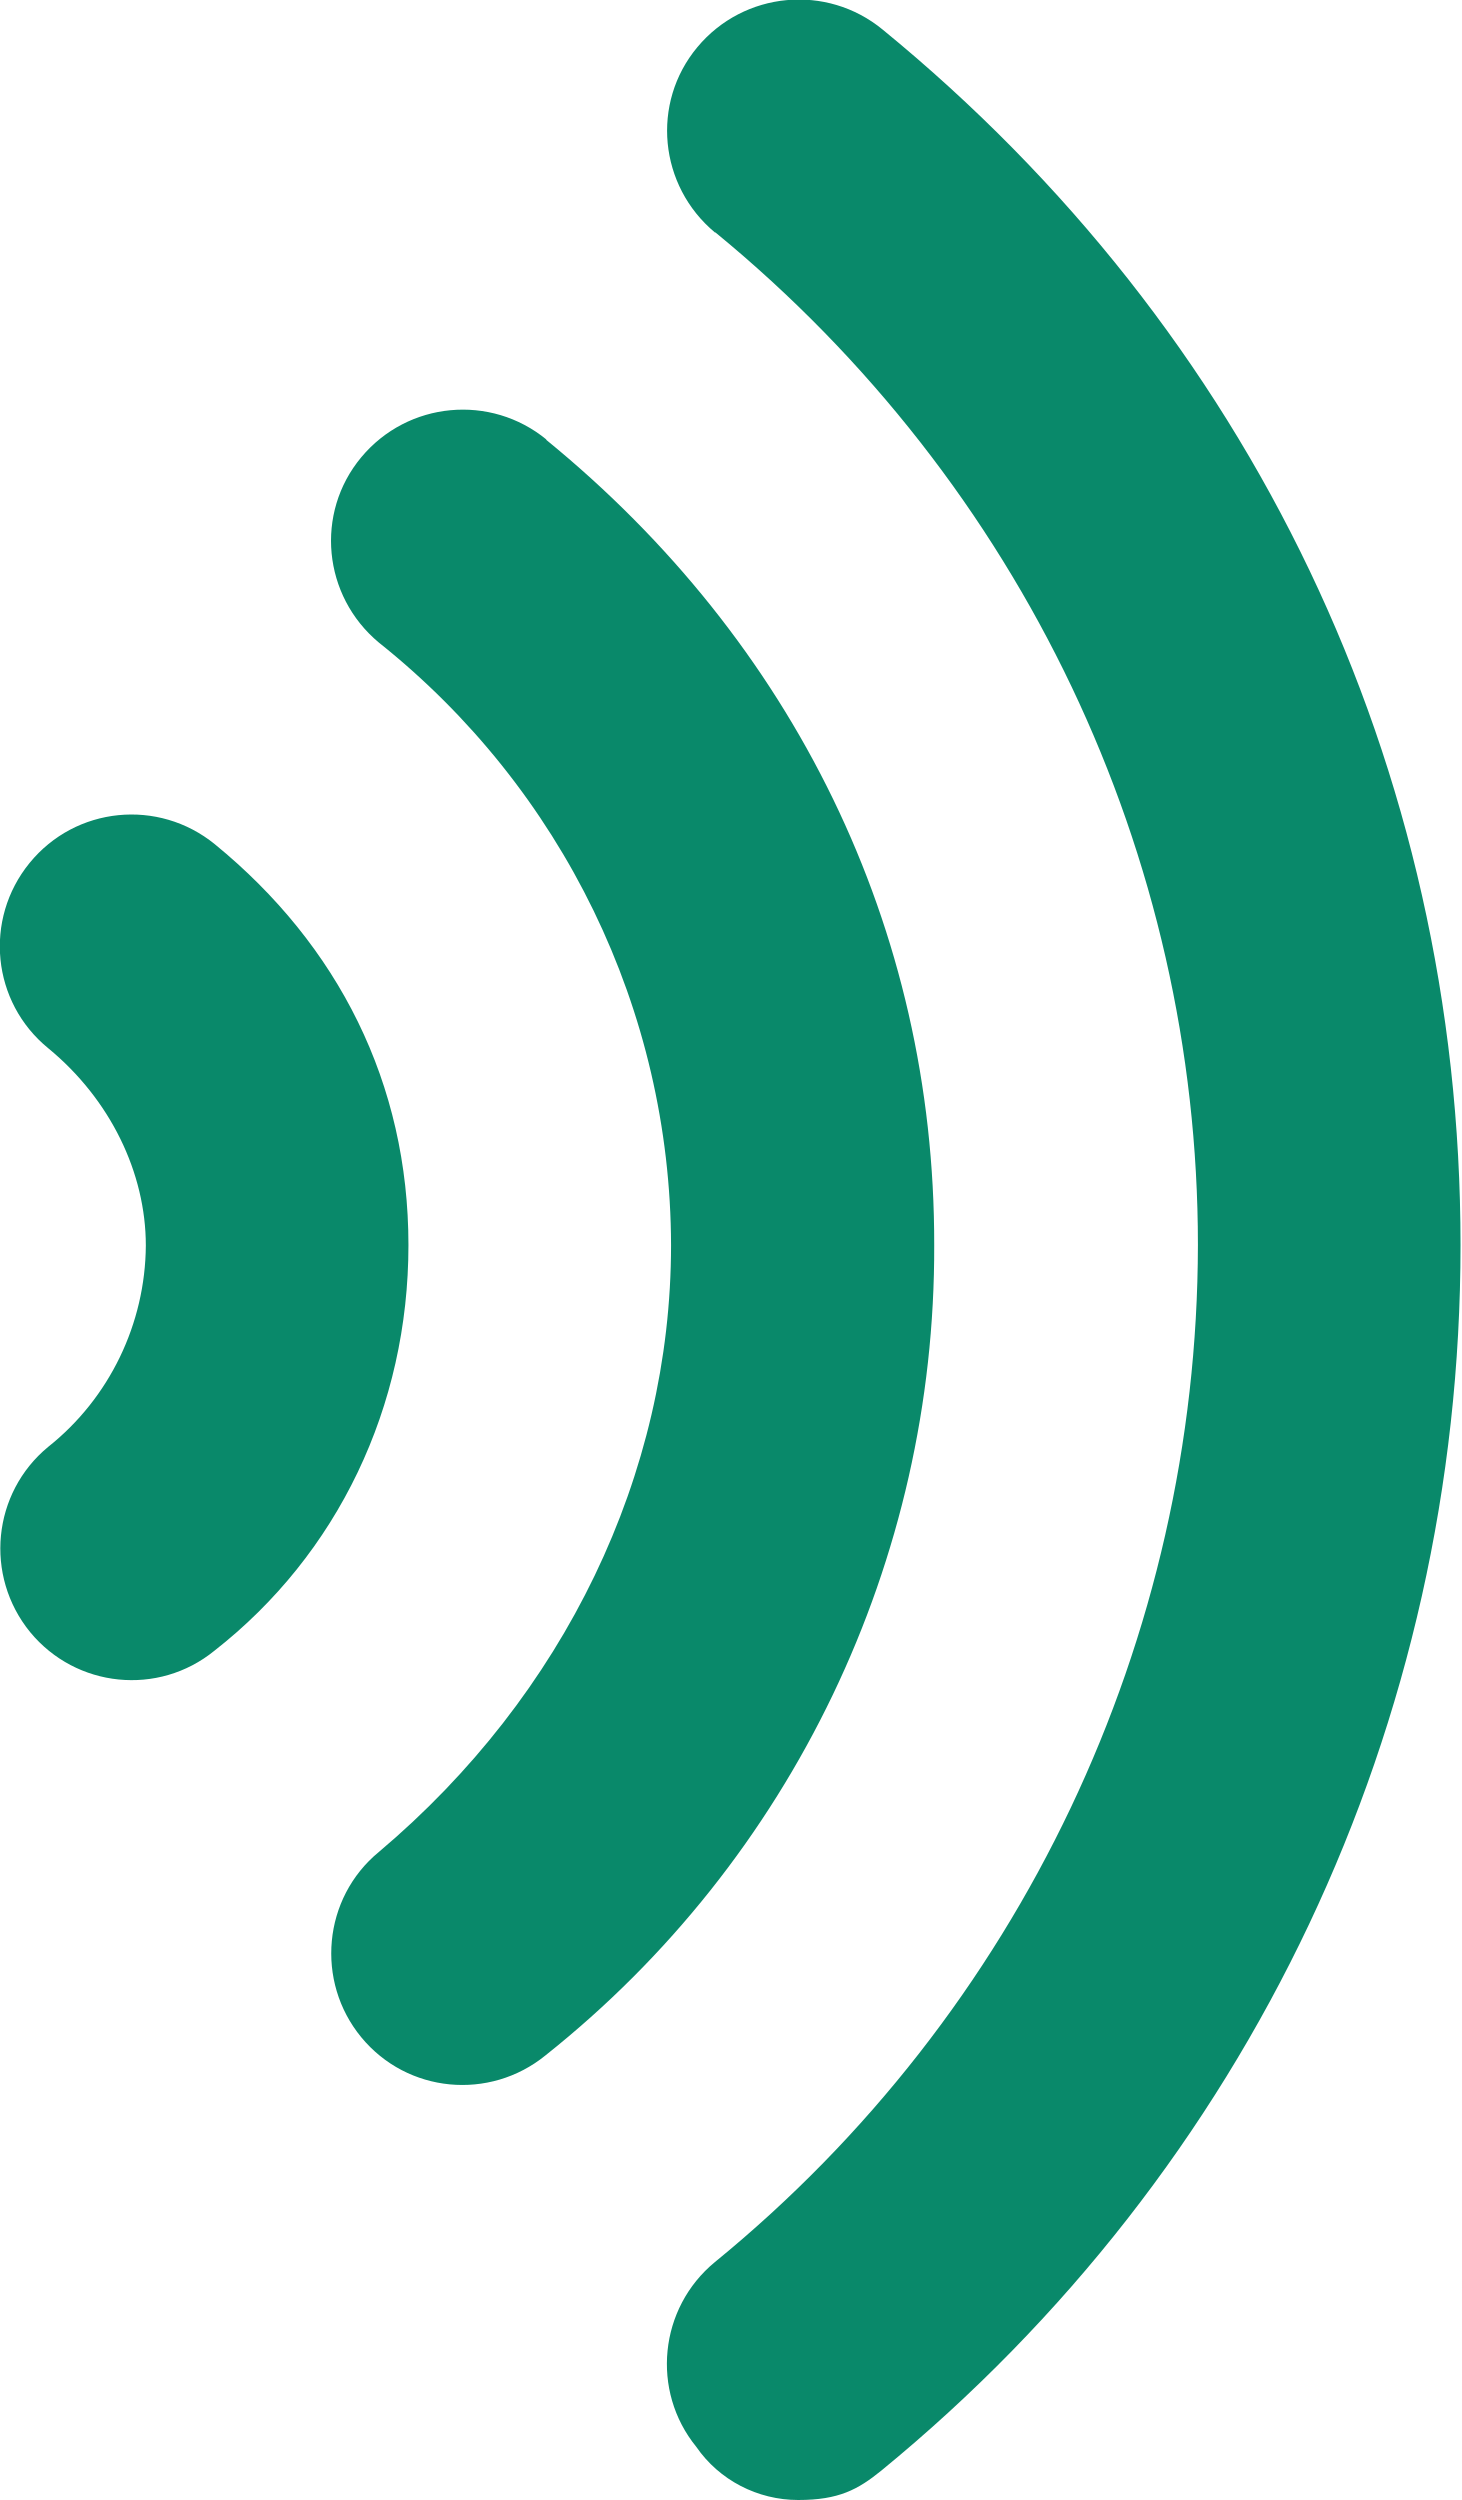
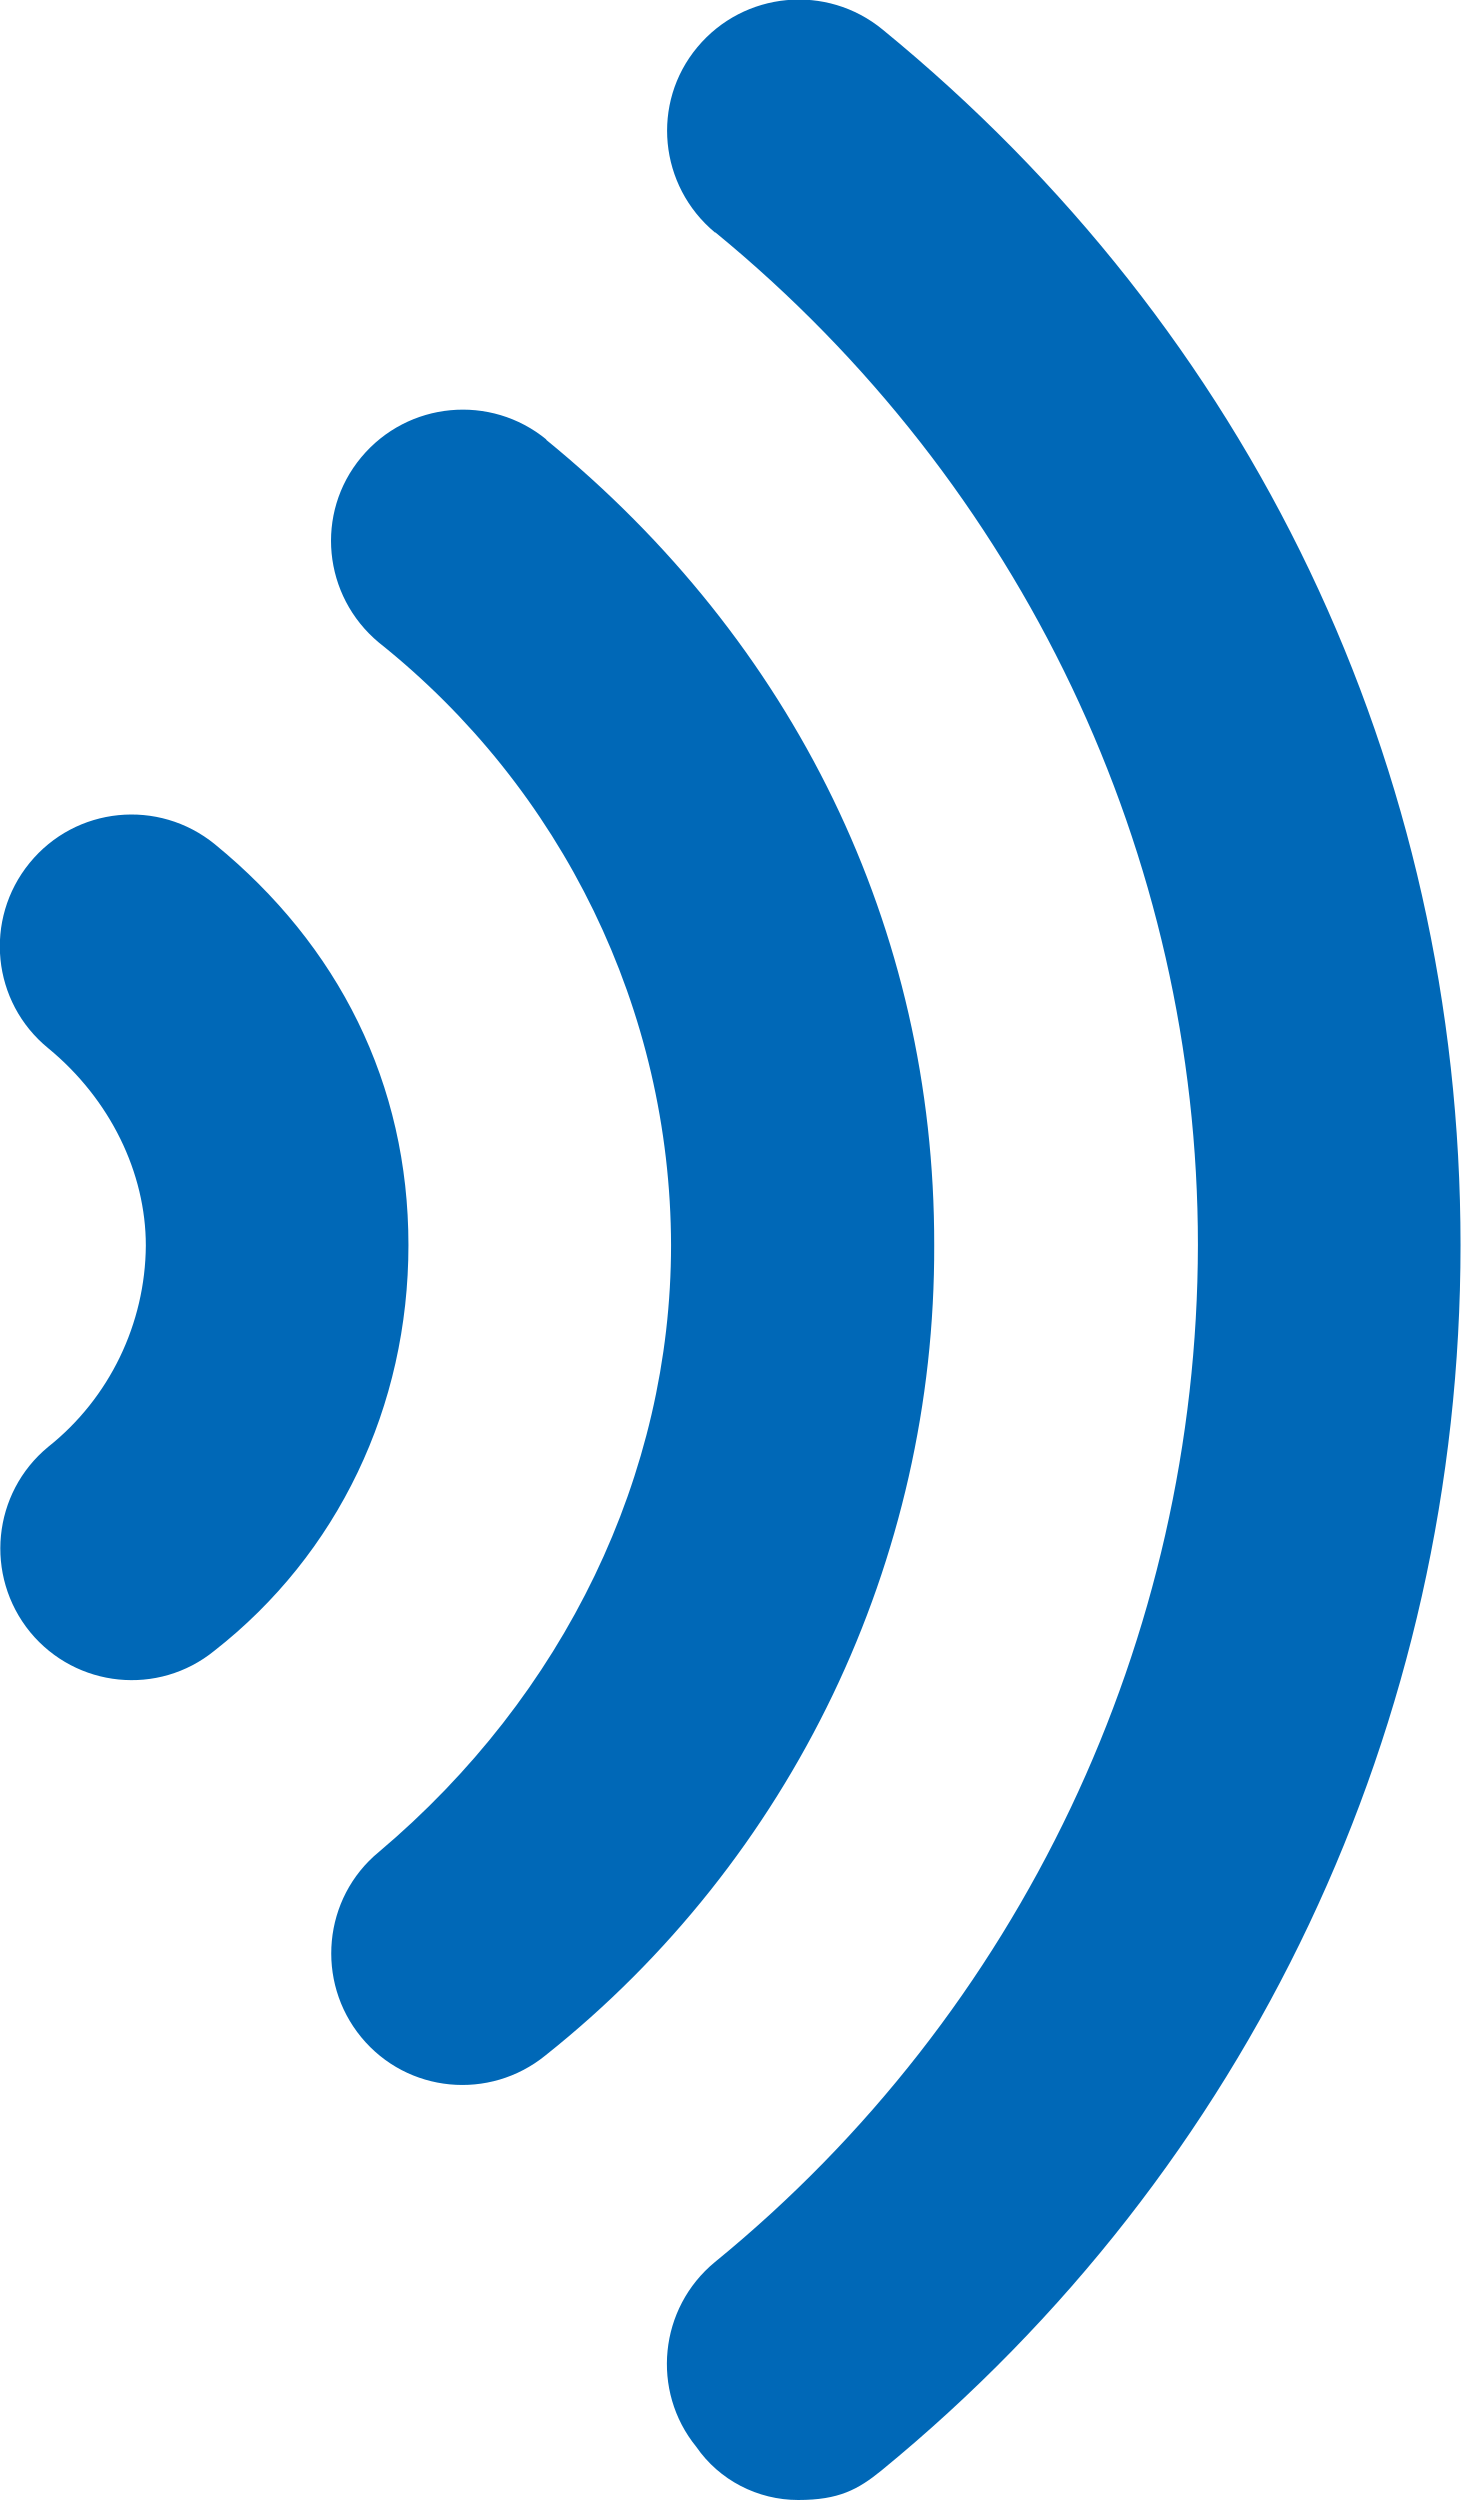
- <svg xmlns="http://www.w3.org/2000/svg" id="_圖層_1" data-name="圖層_1" version="1.1" viewBox="0 0 266.6 456">
+ <svg xmlns="http://www.w3.org/2000/svg" version="1.1" viewBox="0 0 266.6 456">
  <defs>
    <style>
-       .st0 {
-         fill: #09896a;
+       .cls-1 {
+         fill: #0068b7;
      }
    </style>
  </defs>
-   <path id="volume-high-solid" class="st0" d="M39.2,154c-10.3-8.4-25.4-6.9-33.8,3.4-8.4,10.3-6.9,25.4,3.4,33.8,11.3,9.3,17.8,22.7,17.8,36-.1,14.2-6.6,27.8-17.8,36.7-10.2,8.4-11.7,23.5-3.3,33.8,8.4,10.2,23.4,11.7,33.6,3.4,22.5-17.6,35.4-44.5,35.4-74s-12.8-54.7-35.3-73.1ZM99.7,80.2c-10.2-8.4-25.3-7-33.8,3.2s-7,25.3,3.2,33.8h0c33.5,26.7,53.2,67.1,53.3,109.9,0,41.8-19.4,82.1-53.3,110.7-10.2,8.4-11.6,23.6-3.2,33.8,8.4,10.2,23.4,11.6,33.6,3.3,45-35.8,71.1-90.3,70.9-147.8.1-57.9-25.7-110.1-70.8-146.9ZM161,5.4c-10.2-8.4-25.3-7-33.8,3.2-8.5,10.2-7,25.3,3.2,33.8h.1c55.9,45.9,88,113.5,88,184.7-.1,71.9-32.4,140-88.1,185.5-10.2,8.4-11.7,23.5-3.4,33.7h0c4.2,6.1,11.2,9.7,18.6,9.7s10.9-1.9,15.2-5.4c67.1-55,105.6-136.1,105.6-223.5S228.1,60.3,161,5.4Z" />
+   <g>
+     <g id="_圖層_1">
+       <path id="volume-high-solid" class="cls-1" d="M39.2,154c-10.3-8.4-25.4-6.9-33.8,3.4-8.4,10.3-6.9,25.4,3.4,33.8,11.3,9.3,17.8,22.7,17.8,36-.1,14.2-6.6,27.8-17.8,36.7-10.2,8.4-11.7,23.5-3.3,33.8,8.4,10.2,23.4,11.7,33.6,3.4,22.5-17.6,35.4-44.5,35.4-74s-12.8-54.7-35.3-73.1h0ZM99.7,80.2c-10.2-8.4-25.3-7-33.8,3.2s-7,25.3,3.2,33.8h0c33.5,26.7,53.2,67.1,53.3,109.9,0,41.8-19.4,82.1-53.3,110.7-10.2,8.4-11.6,23.6-3.2,33.8,8.4,10.2,23.4,11.6,33.6,3.3,45-35.8,71.1-90.3,70.9-147.8.1-57.9-25.7-110.1-70.8-146.9h.1ZM161,5.4c-10.2-8.4-25.3-7-33.8,3.2-8.5,10.2-7,25.3,3.2,33.8h.1c55.9,45.9,88,113.5,88,184.7-.1,71.9-32.4,140-88.1,185.5-10.2,8.4-11.7,23.5-3.4,33.7h0c4.2,6.1,11.2,9.7,18.6,9.7s10.9-1.9,15.2-5.4c67.1-55,105.6-136.1,105.6-223.5S228.1,60.3,161,5.4Z" />
+     </g>
+   </g>
</svg>
